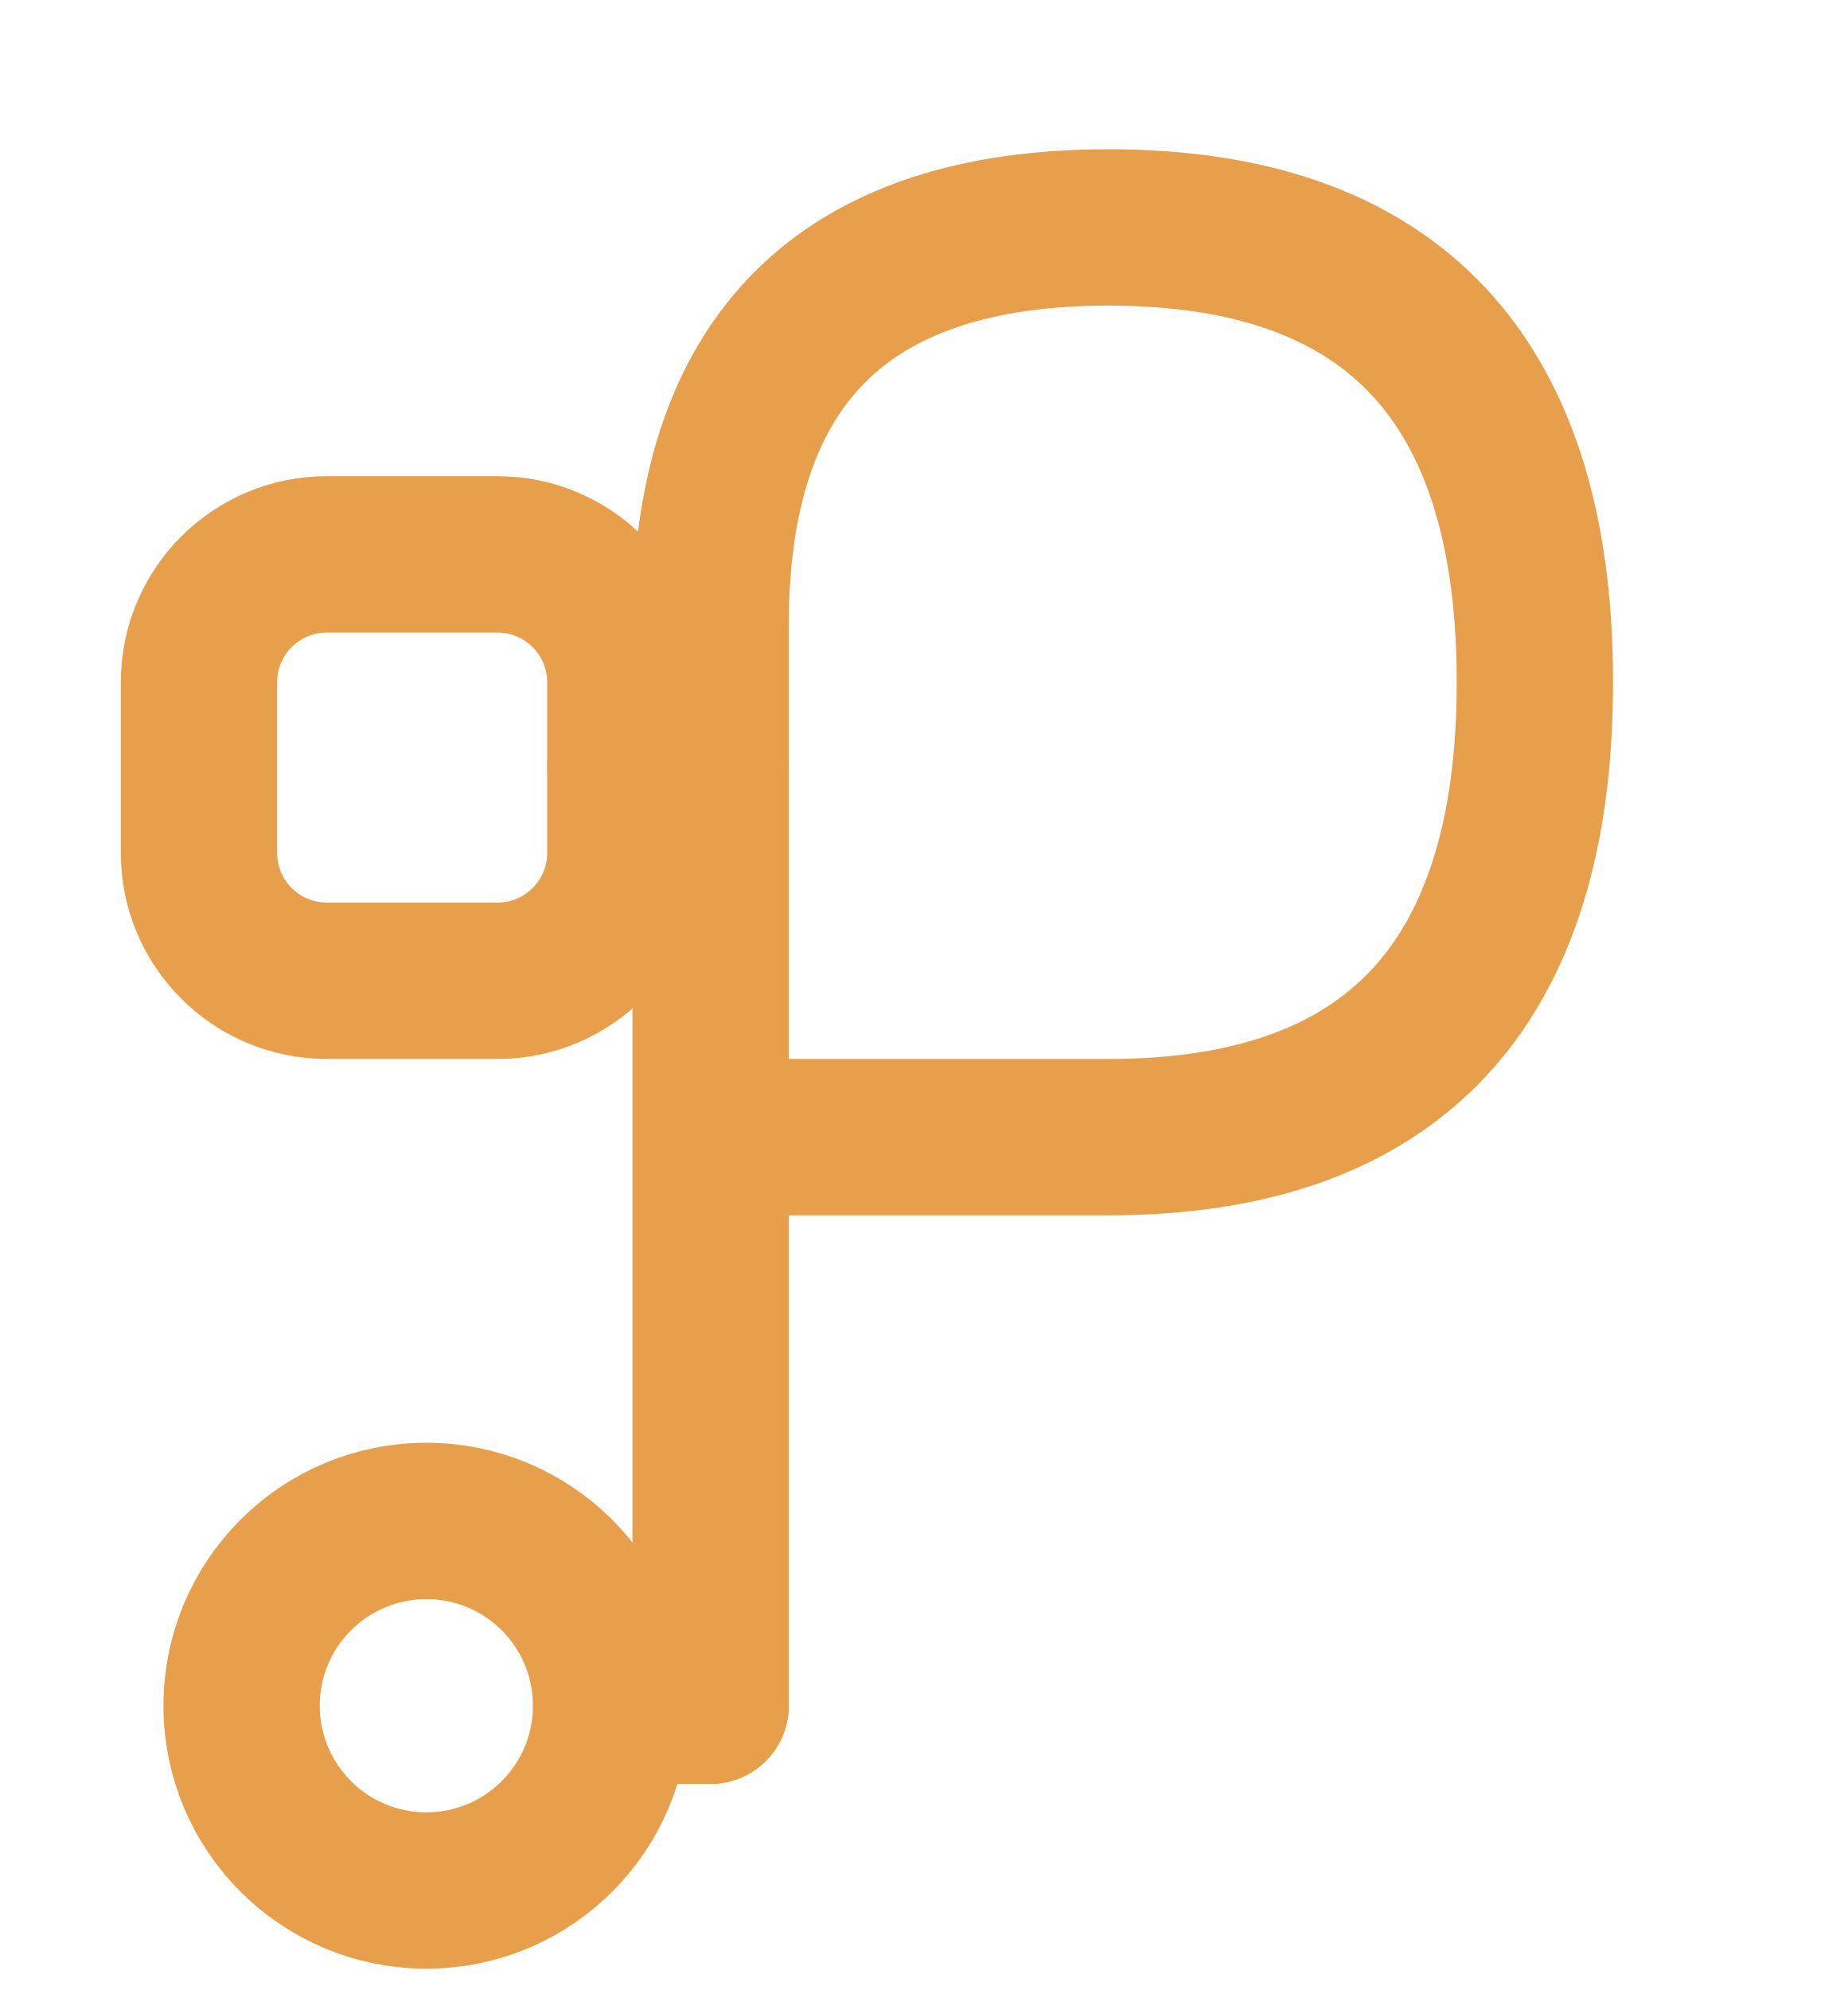
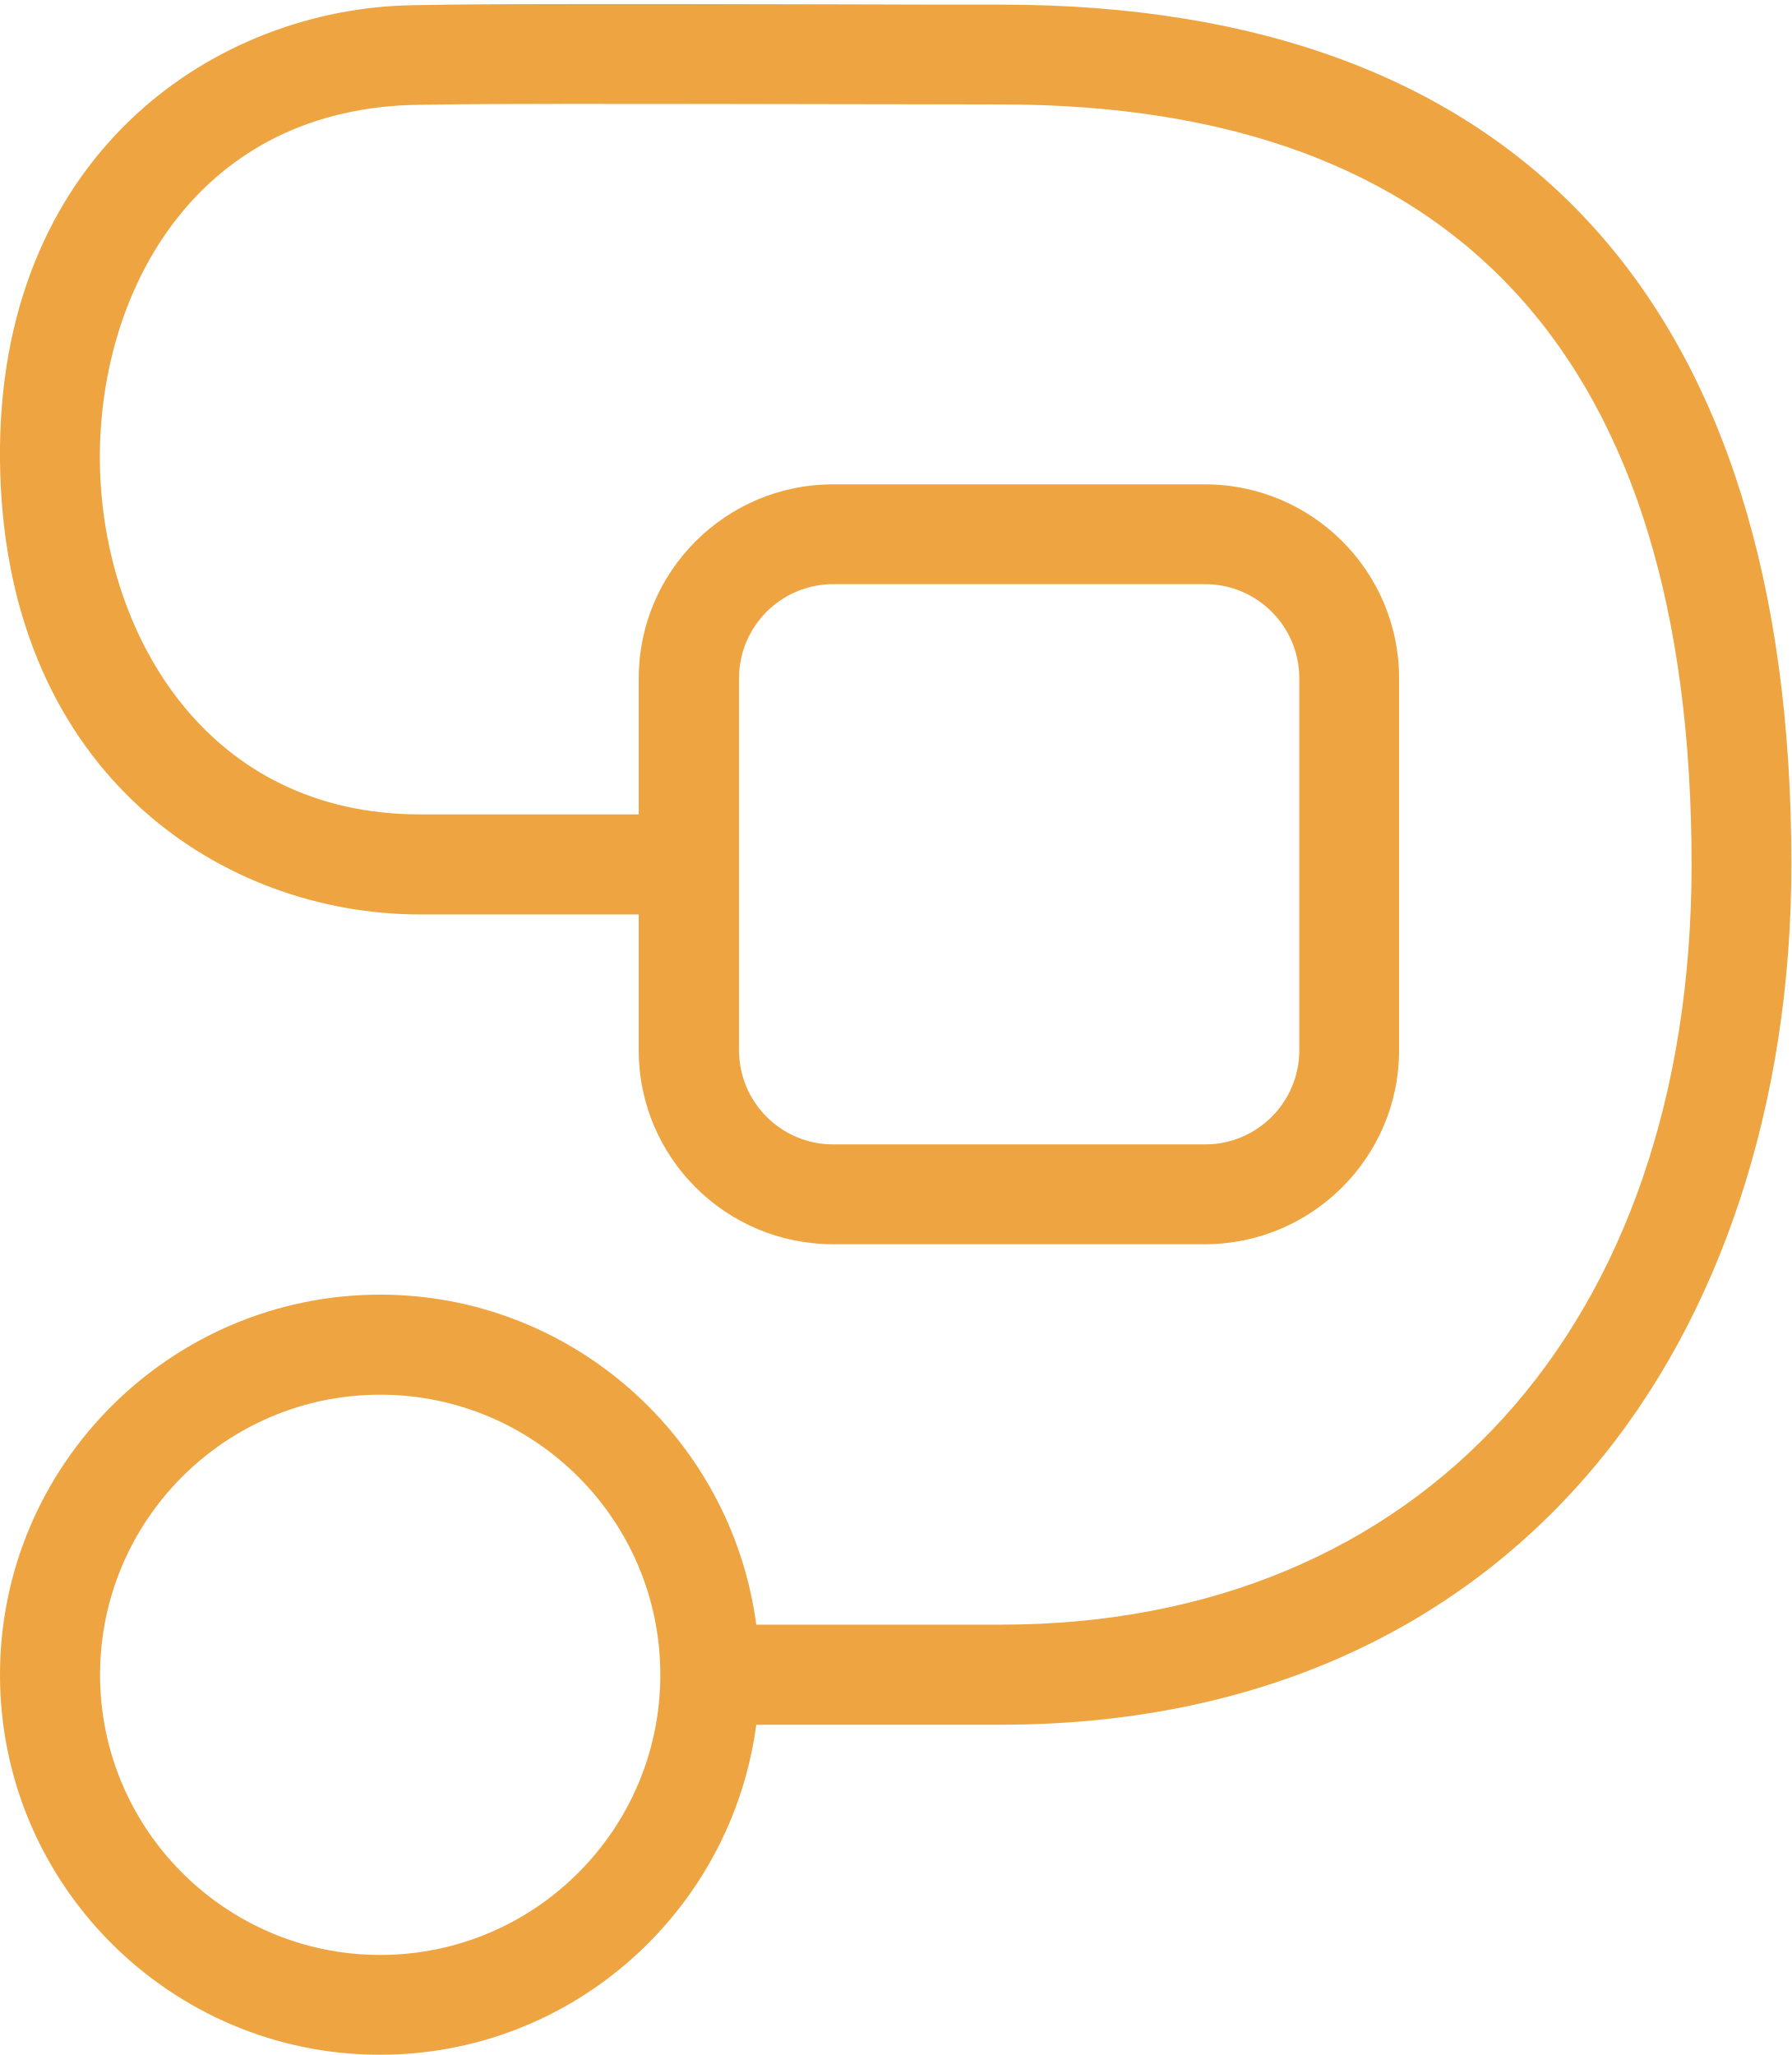
- <svg xmlns="http://www.w3.org/2000/svg" viewBox="0 0 130 140" fill="none">
-   <g stroke="#e89f4c" stroke-width="11" stroke-linecap="round" stroke-linejoin="round">
-     <path d="M50 120 V44 Q50 16 78 16 Q108 16 108 48 Q108 80 78 80 H50" />
-     <rect x="14" y="39" width="30" height="30" rx="9" />
-     <line x1="50" y1="54" x2="44" y2="54" />
-     <circle cx="30" cy="120" r="13" />
-     <line x1="50" y1="120" x2="43" y2="120" />
-   </g>
+ <svg xmlns="http://www.w3.org/2000/svg" viewBox="0 0 69.65 79.89">
+   <path fill="#eea541" d="M38.92.18c-1.49,0-3.6,0-5.95-.01-8.8-.02-16.2-.03-17.65.06C7.69.69-.35,6.58.01,18.41c.36,11.78,8.71,17.14,16.32,17.14h8.5s0,5.28,0,5.28c0,4.16,3.38,7.54,7.55,7.54h14.46c4.16,0,7.55-3.38,7.55-7.54v-14.46c0-4.16-3.38-7.54-7.55-7.54h-14.46c-4.16,0-7.55,3.38-7.55,7.54v5.29h-8.5s0,0,0,0c-8.26,0-12.24-6.93-12.44-13.37-.2-6.48,3.36-13.68,11.66-14.19,1.44-.09,10.66-.06,17.4-.05,2.36,0,4.47.01,5.96.01,17.81,0,26.85,9.94,26.85,29.55,0,17.95-10.54,29.55-26.85,29.55h-9.51c-.96-7.23-7.15-12.83-14.63-12.83C6.63,50.34,0,56.96,0,65.11s6.63,14.77,14.77,14.77c7.49,0,13.67-5.6,14.63-12.83h9.51c9.53,0,17.47-3.43,22.97-9.91,5.01-5.9,7.76-14.26,7.76-23.53C69.65,11.74,59.02.18,38.92.18ZM28.73,26.37c0-2.02,1.64-3.66,3.66-3.66h14.46c2.02,0,3.66,1.64,3.66,3.66v14.46c0,2.02-1.64,3.66-3.66,3.66h-14.46c-2.02,0-3.66-1.64-3.66-3.66v-14.46ZM14.78,76c-6,0-10.89-4.88-10.89-10.89s4.88-10.89,10.89-10.89,10.89,4.88,10.89,10.89-4.88,10.89-10.89,10.89Z" />
</svg>
